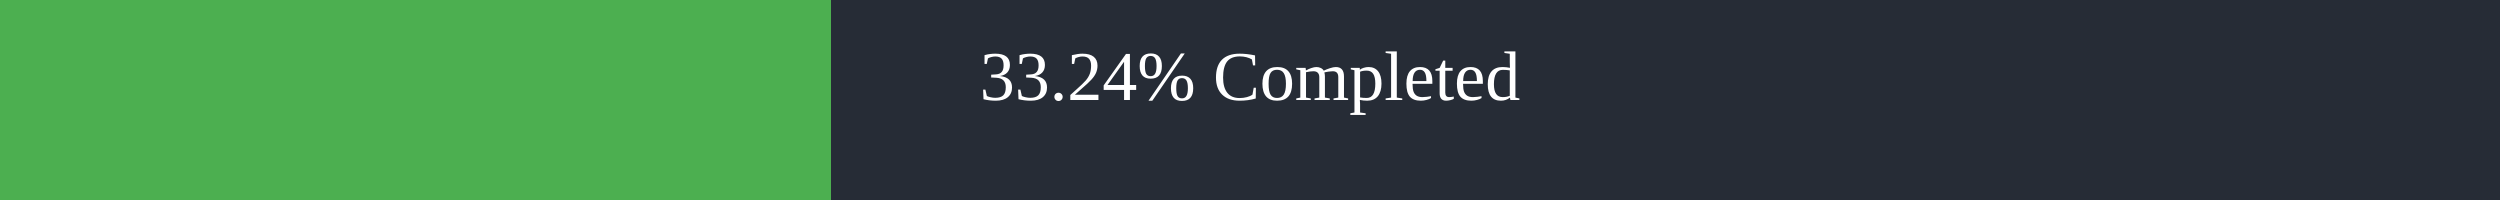
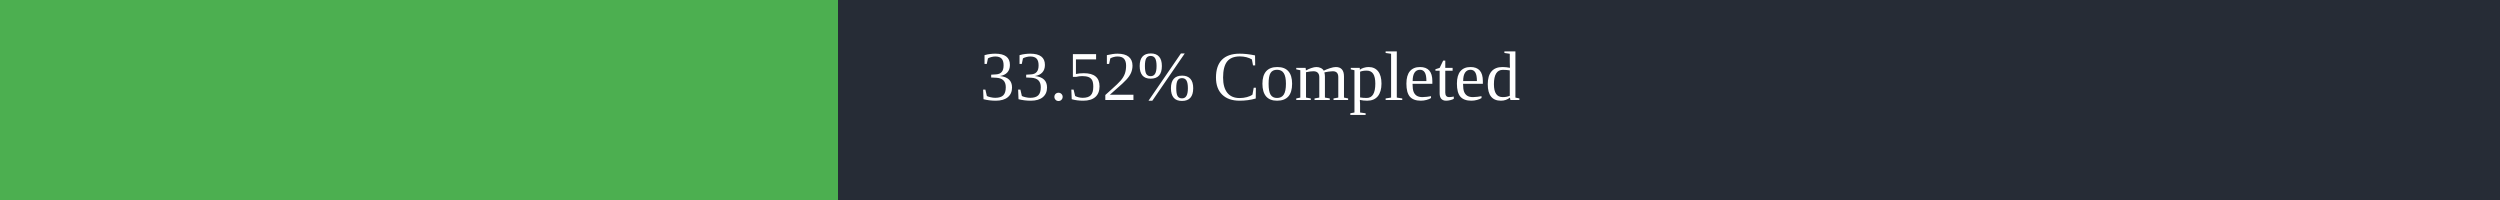
<svg xmlns="http://www.w3.org/2000/svg" width="500" height="40">
  <rect x="0" y="0" width="500" height="40" fill="#262C36" />
-   <rect x="0" y="0" width="166.2" height="40" fill="#4caf50" />
+   <rect x="0" y="0" width="167.6" height="40" fill="#4caf50" />
  <text x="250" y="20" text-anchor="middle" alignment-baseline="middle" font-size="14" fill="white">
-         33.24% Completed
+         33.52% Completed
      </text>
</svg>
